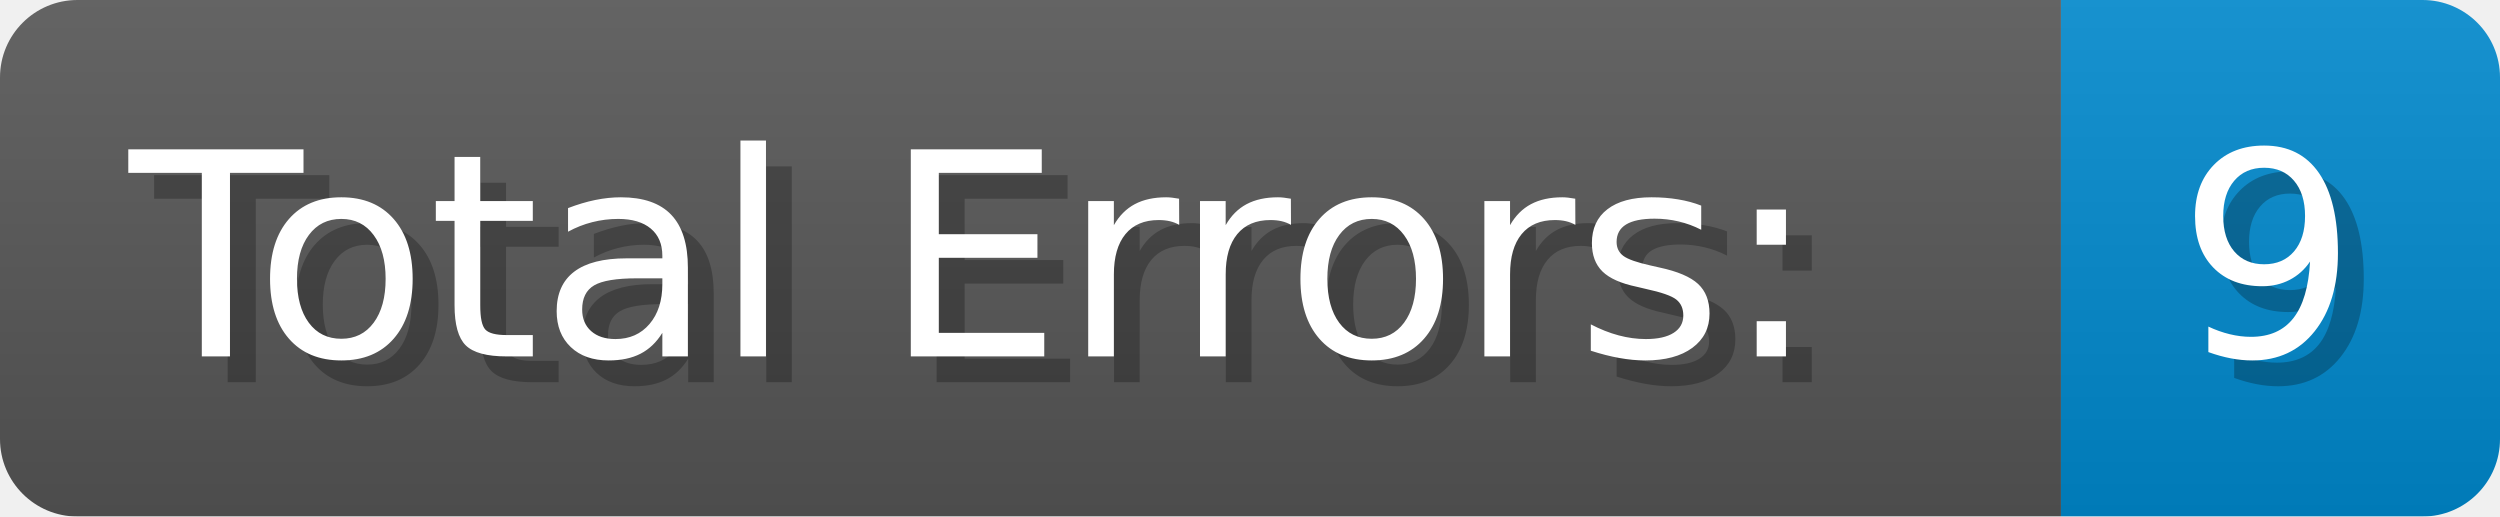
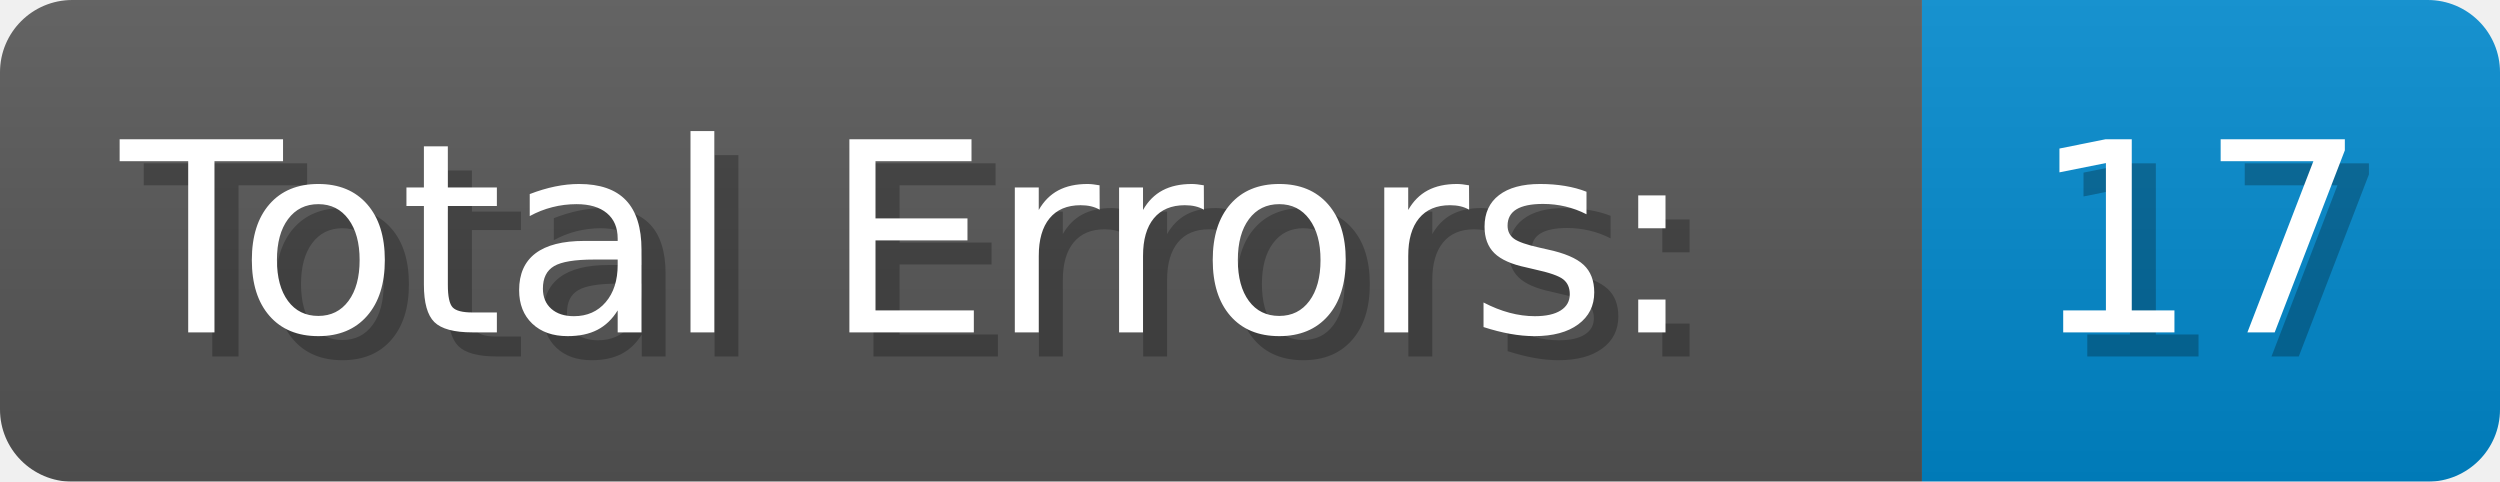
- <svg xmlns="http://www.w3.org/2000/svg" width="145.2" height="30" viewBox="0 0 968 200" role="img" aria-label="Total Errors:: 9">
+ <svg xmlns="http://www.w3.org/2000/svg" width="155.7" height="30" viewBox="0 0 1038 200" role="img" aria-label="Total Errors:: 17">
  <linearGradient id="a" x2="0" y2="100%">
    <stop offset="0" stop-opacity=".1" stop-color="#EEE" />
    <stop offset="1" stop-opacity=".1" />
  </linearGradient>
  <mask id="m">
-     <rect width="968" height="200" rx="30" fill="#FFF" />
+     <rect width="1038" height="200" rx="30" fill="#FFF" />
  </mask>
  <g mask="url(#m)">
    <rect width="798" height="200" fill="#555" />
-     <rect width="170" height="200" fill="#08C" x="798" />
-     <rect width="968" height="200" fill="url(#a)" />
+     <rect width="240" height="200" fill="#08C" x="798" />
+     <rect width="1038" height="200" fill="url(#a)" />
  </g>
  <g aria-hidden="true" fill="#fff" text-anchor="start" font-family="Verdana,DejaVu Sans,sans-serif" font-size="110">
    <text x="60" y="148" textLength="698" fill="#000" opacity="0.25">Total Errors:</text>
    <text x="50" y="138" textLength="698">Total Errors:</text>
-     <text x="853" y="148" textLength="70" fill="#000" opacity="0.25">9</text>
-     <text x="843" y="138" textLength="70">9</text>
+     <text x="853" y="148" textLength="140" fill="#000" opacity="0.25">17</text>
+     <text x="843" y="138" textLength="140">17</text>
  </g>
</svg>
